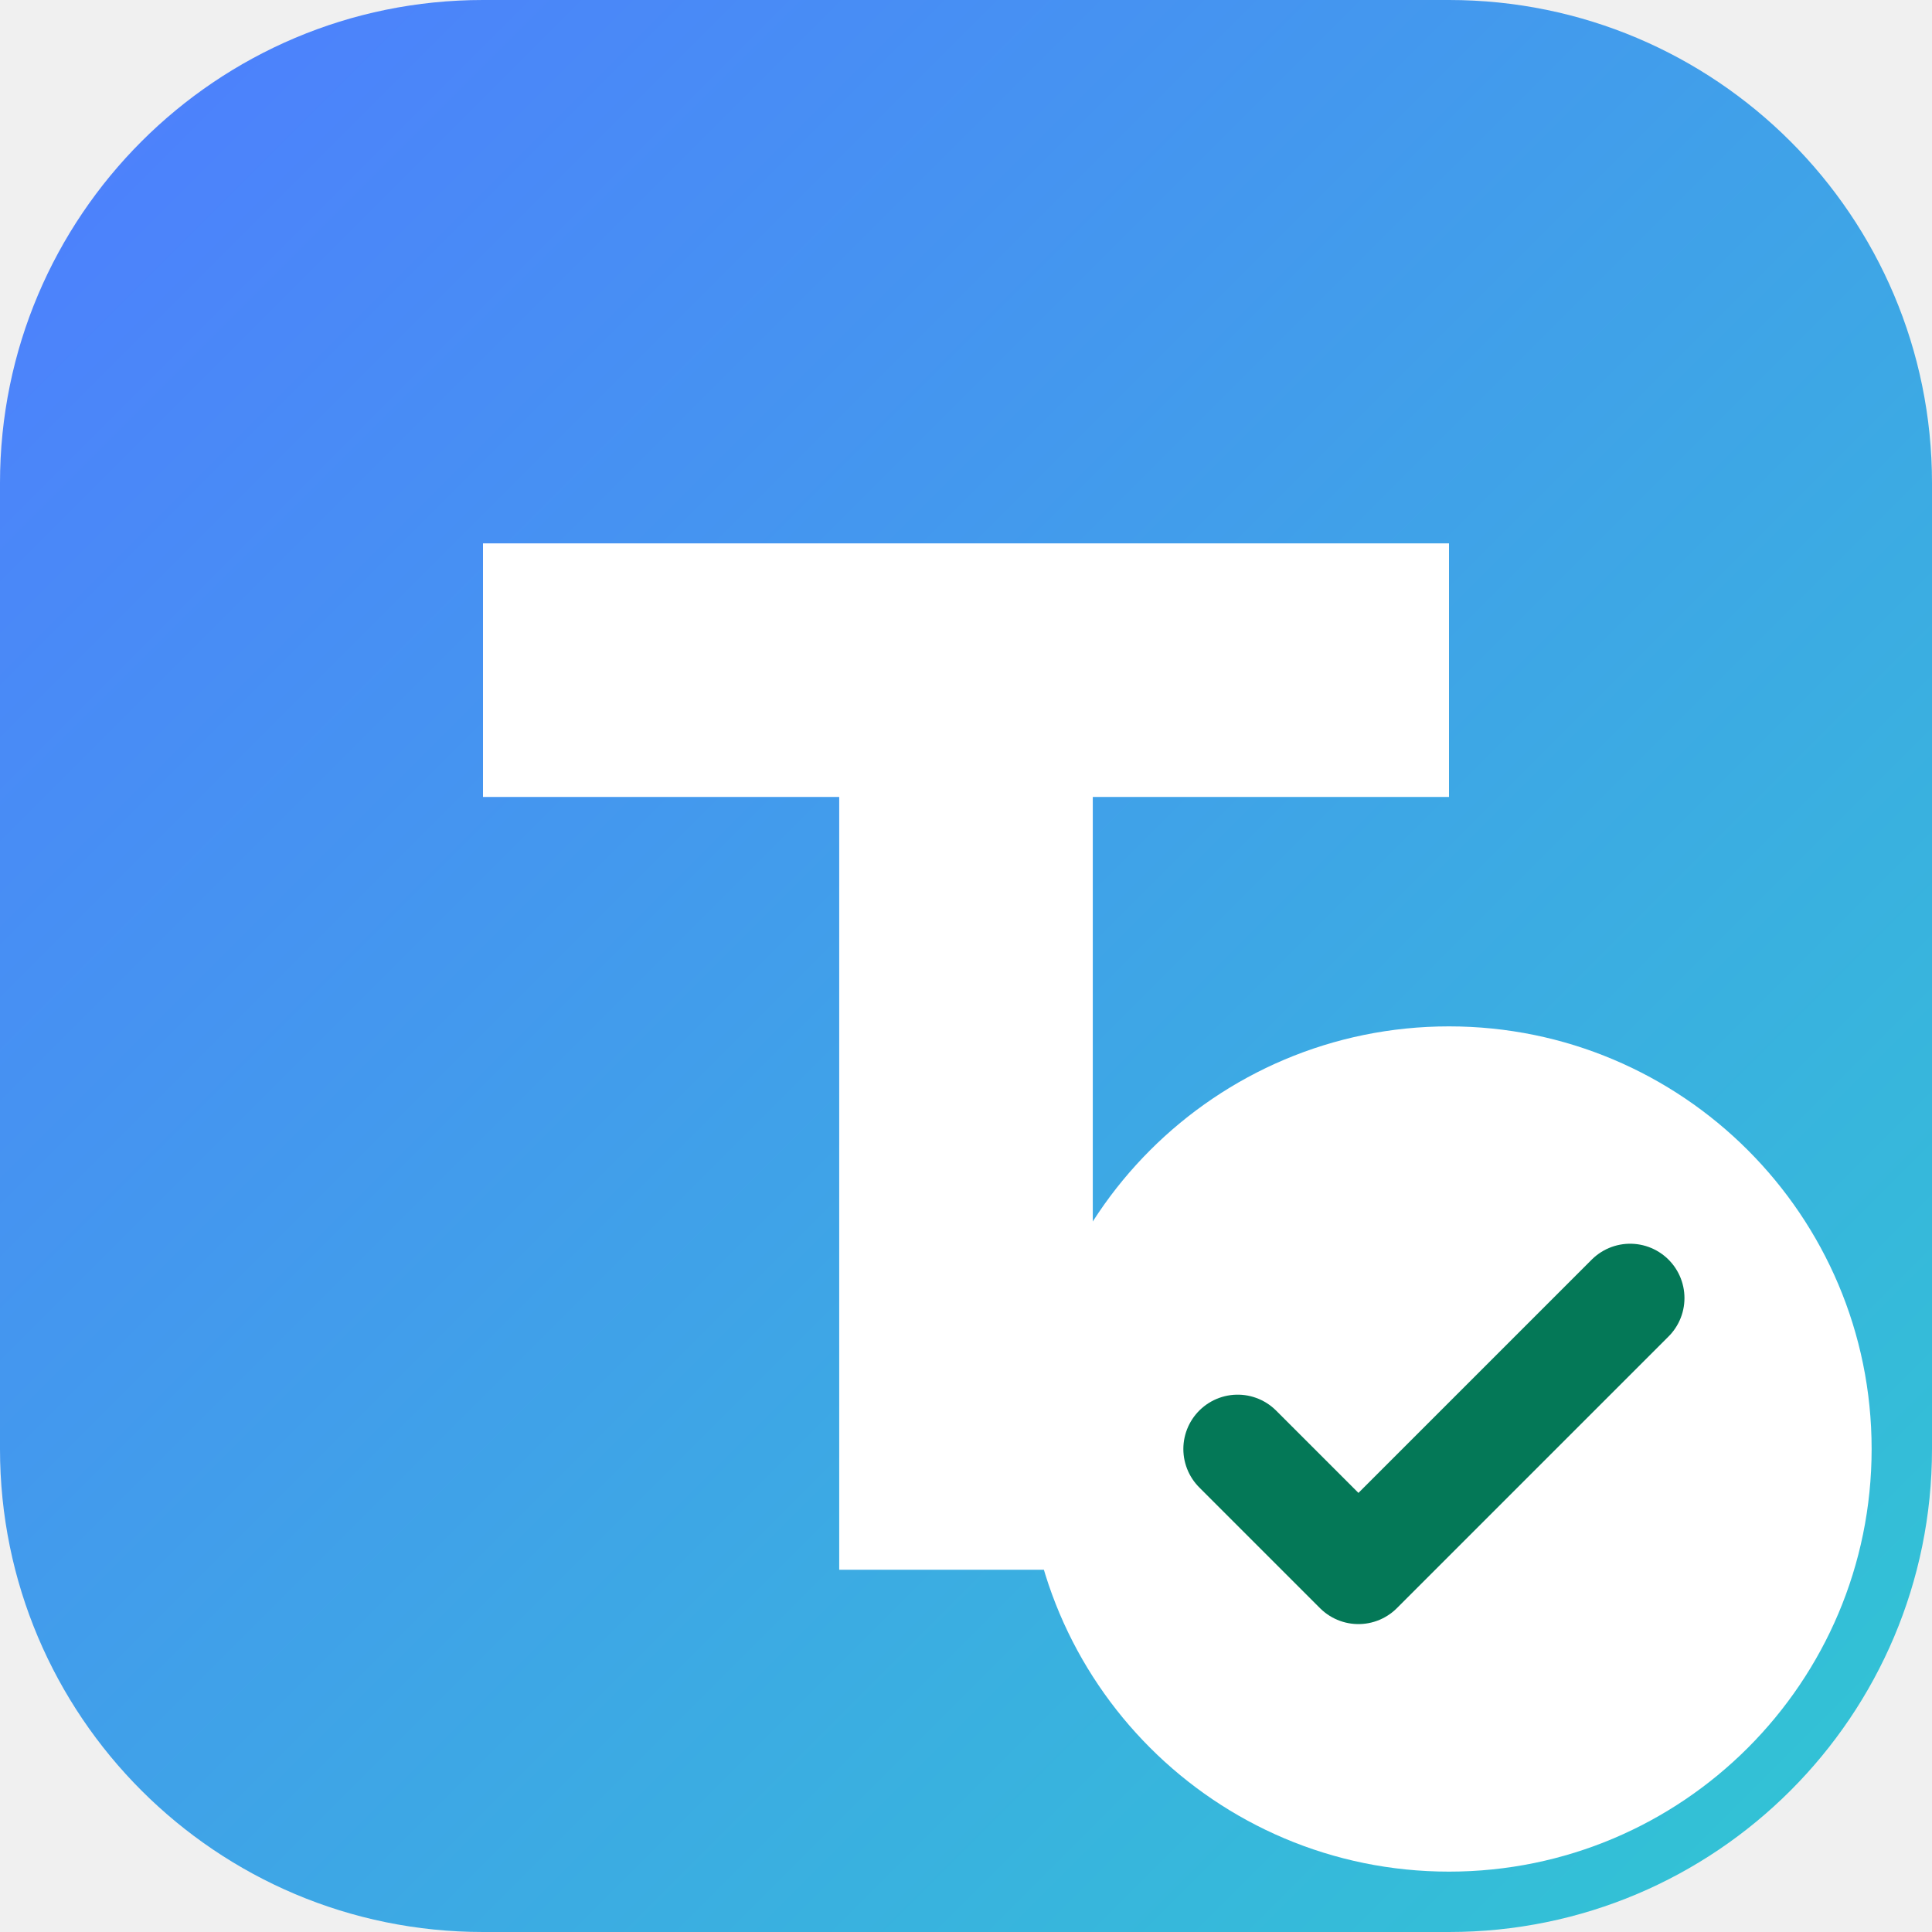
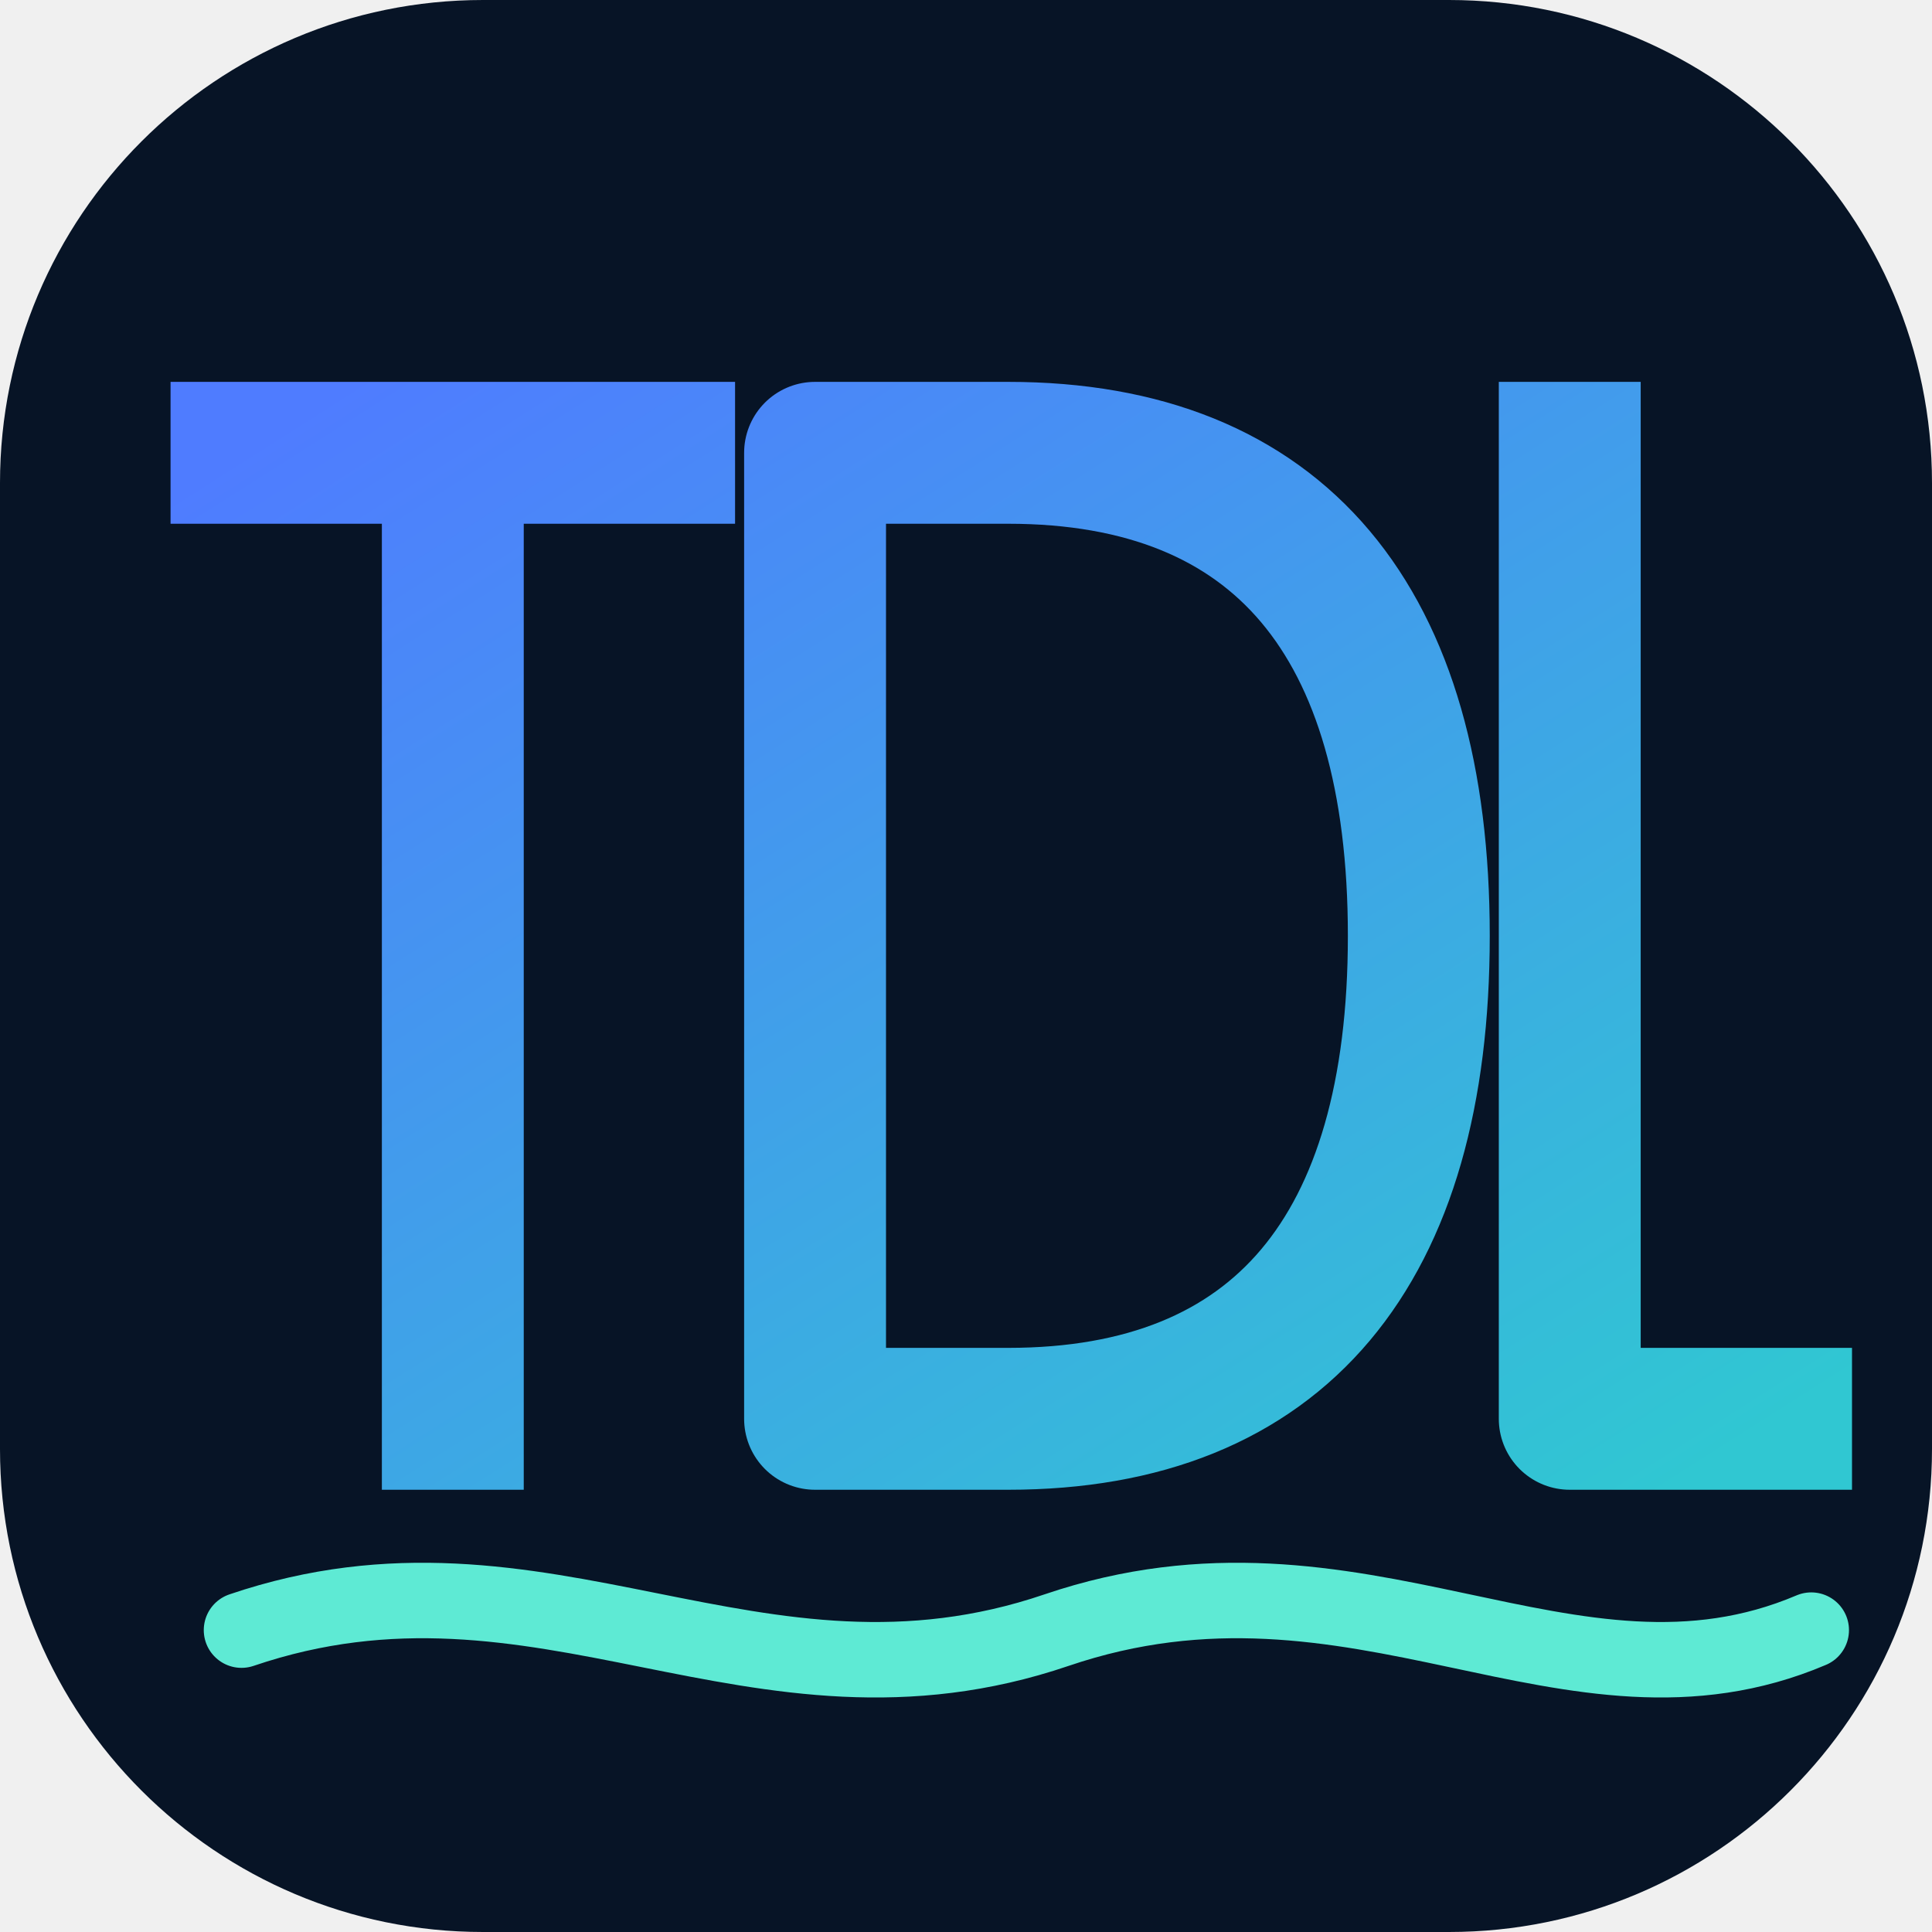
- <svg xmlns="http://www.w3.org/2000/svg" width="32" height="32" viewBox="0 0 32 32" role="img" aria-label="TrustOps">
+ <svg xmlns="http://www.w3.org/2000/svg" width="32" height="32" viewBox="0 0 32 32" role="img" aria-label="Trust Data Lake">
  <defs>
    <linearGradient id="trustops-icon-gradient" x1="0" y1="0" x2="1" y2="1">
      <stop offset="0%" stop-color="#4f7cff" />
      <stop offset="100%" stop-color="#30c7d2" />
    </linearGradient>
  </defs>
-   <rect width="32" height="32" rx="8" fill="url(#trustops-icon-gradient)" />
-   <path d="M8 9h16v4.2h-5.9V26h-4.2V13.2H8z" fill="#fff" />
-   <circle cx="24" cy="24" r="7" fill="#fff" />
-   <path d="M20.5 24l2 2 4.5-4.5" stroke="#047857" stroke-width="1.8" fill="none" stroke-linecap="round" stroke-linejoin="round" />
+   <rect width="32" height="32" rx="8" fill="#071426" />
+   <path d="M4 7.5h7M7.5 7.5v16M13.5 7.5v16h3.2c4.5 0 6.8-2.8 6.8-8s-2.3-8-6.8-8h-3.2ZM26 7.5v16h3.5" fill="none" stroke="url(#trustops-icon-gradient)" stroke-width="2.35" stroke-linecap="square" stroke-linejoin="round" />
+   <path d="M4 27c5-1.7 8.5 1.7 13.5 0s8.5 1.7 12.5 0" stroke="#5eead4" stroke-width="1.25" fill="none" stroke-linecap="round" />
</svg>
